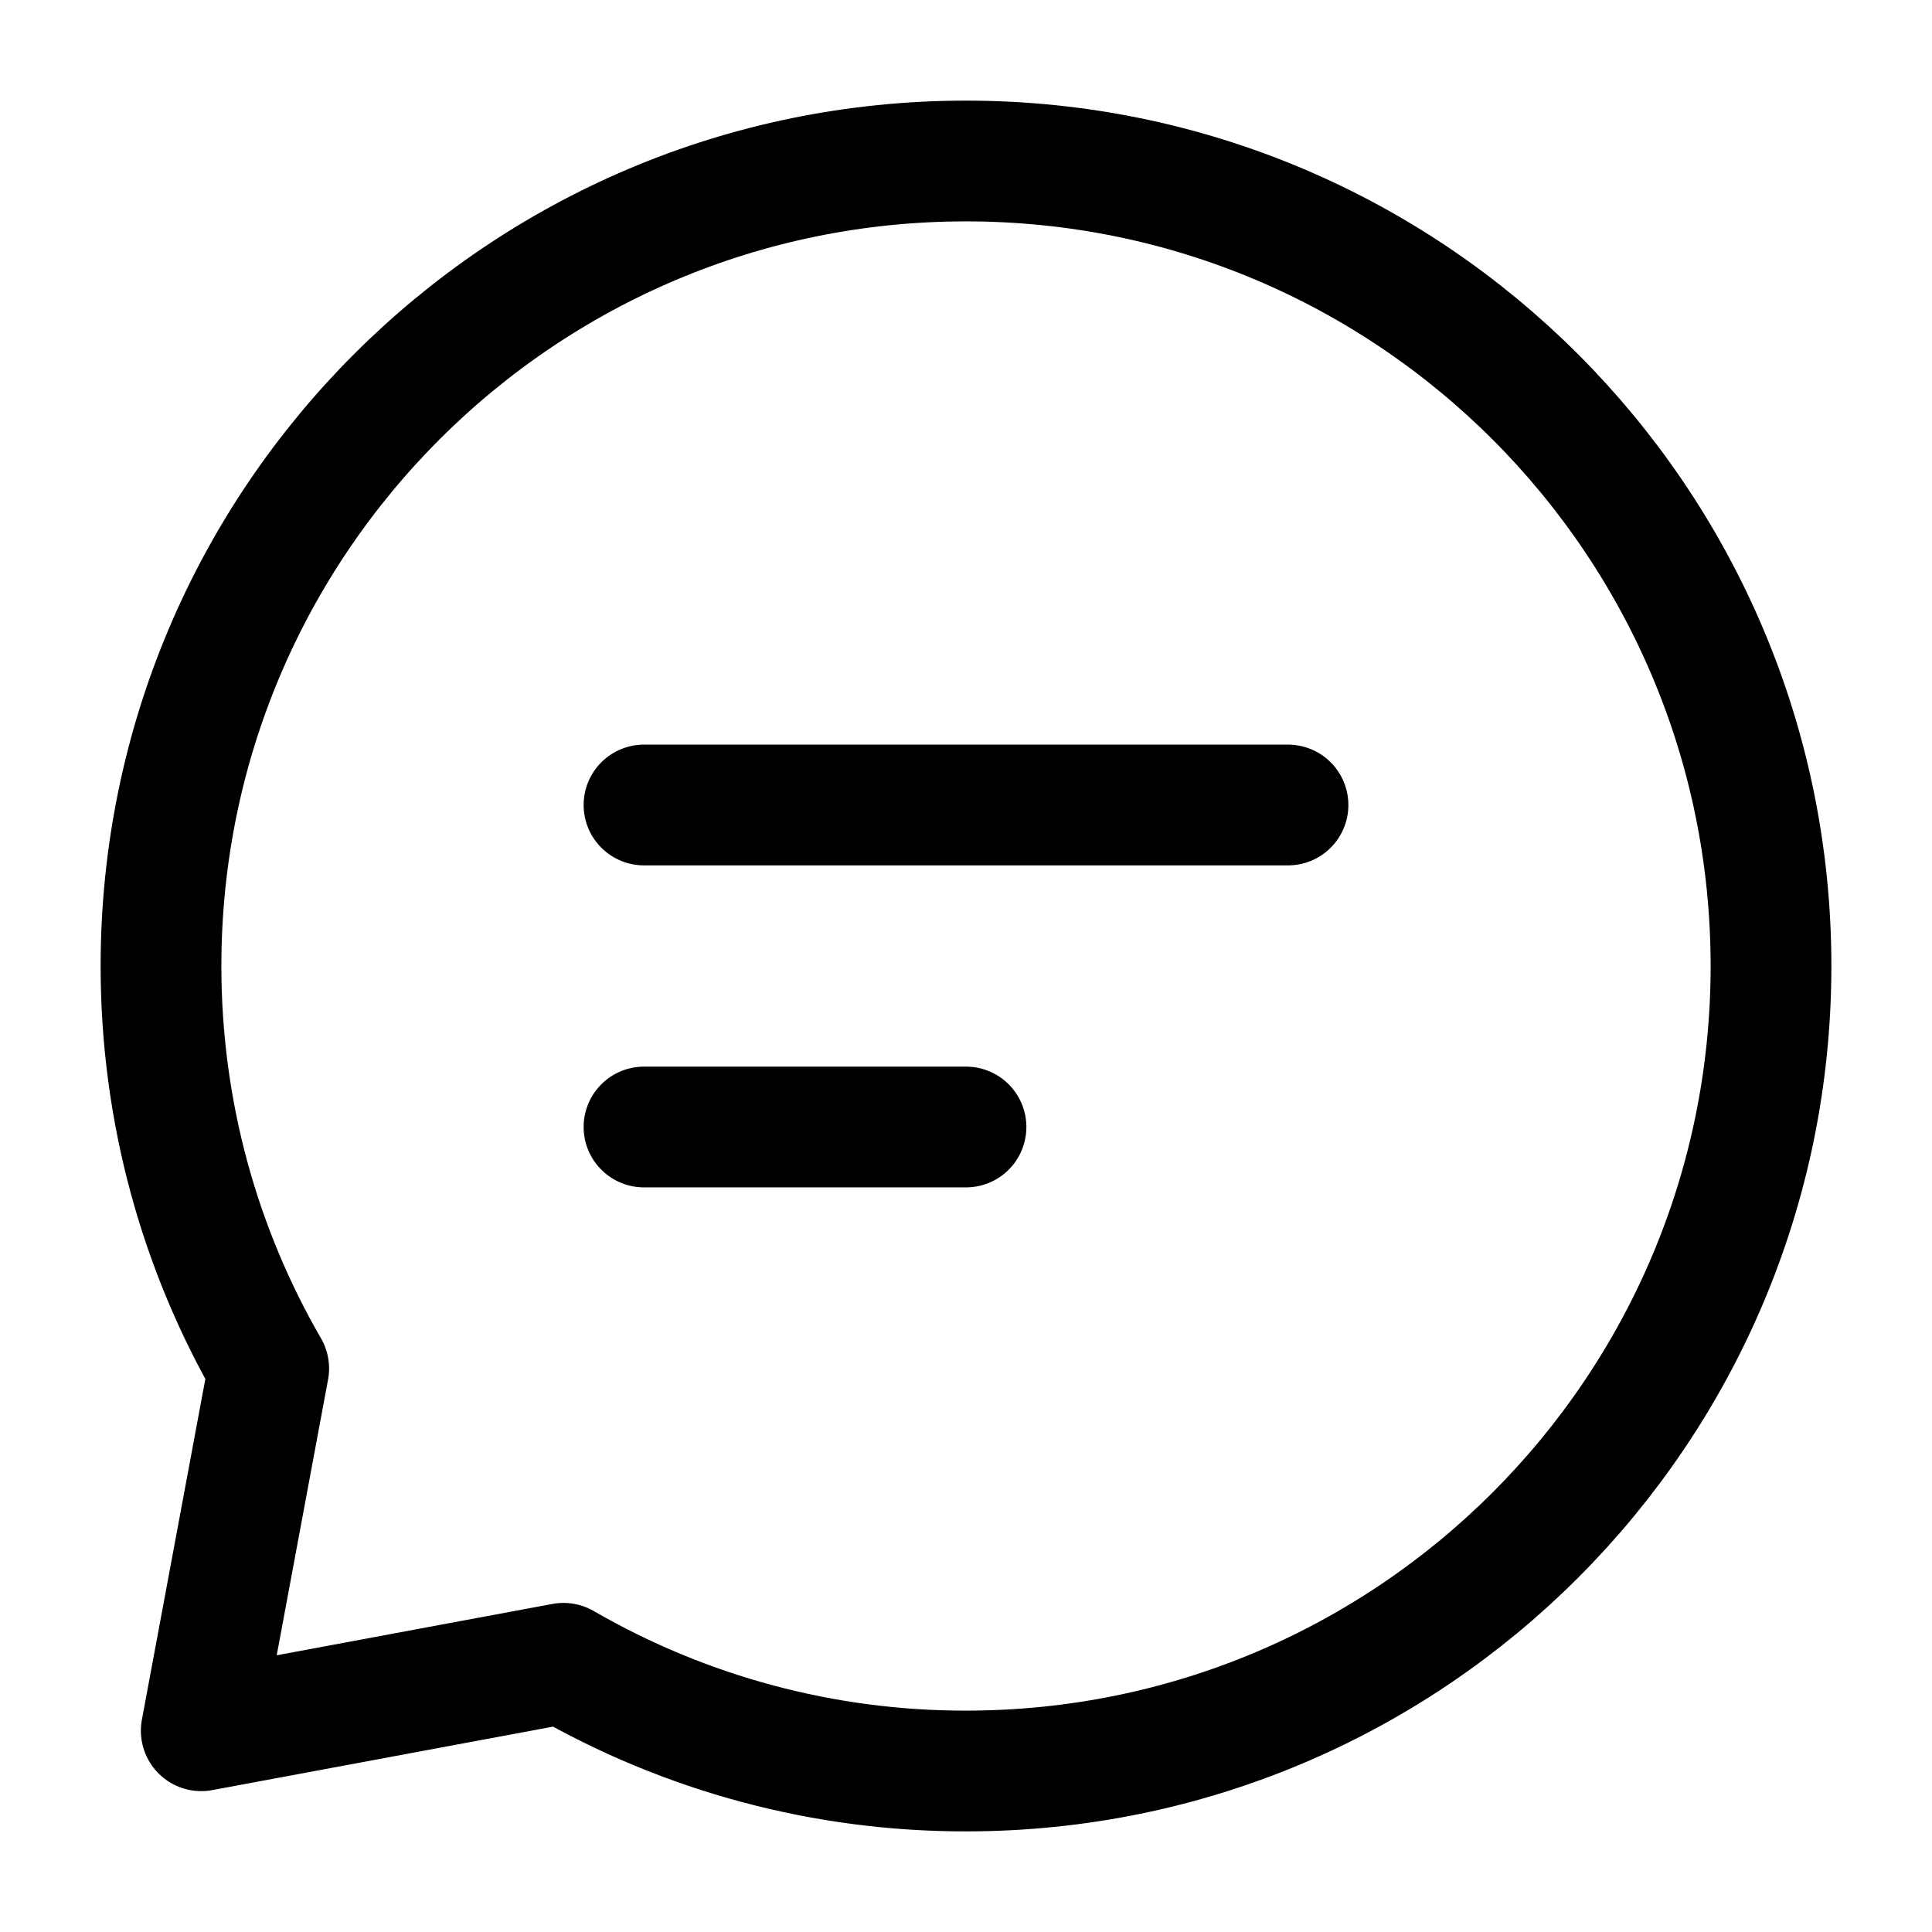
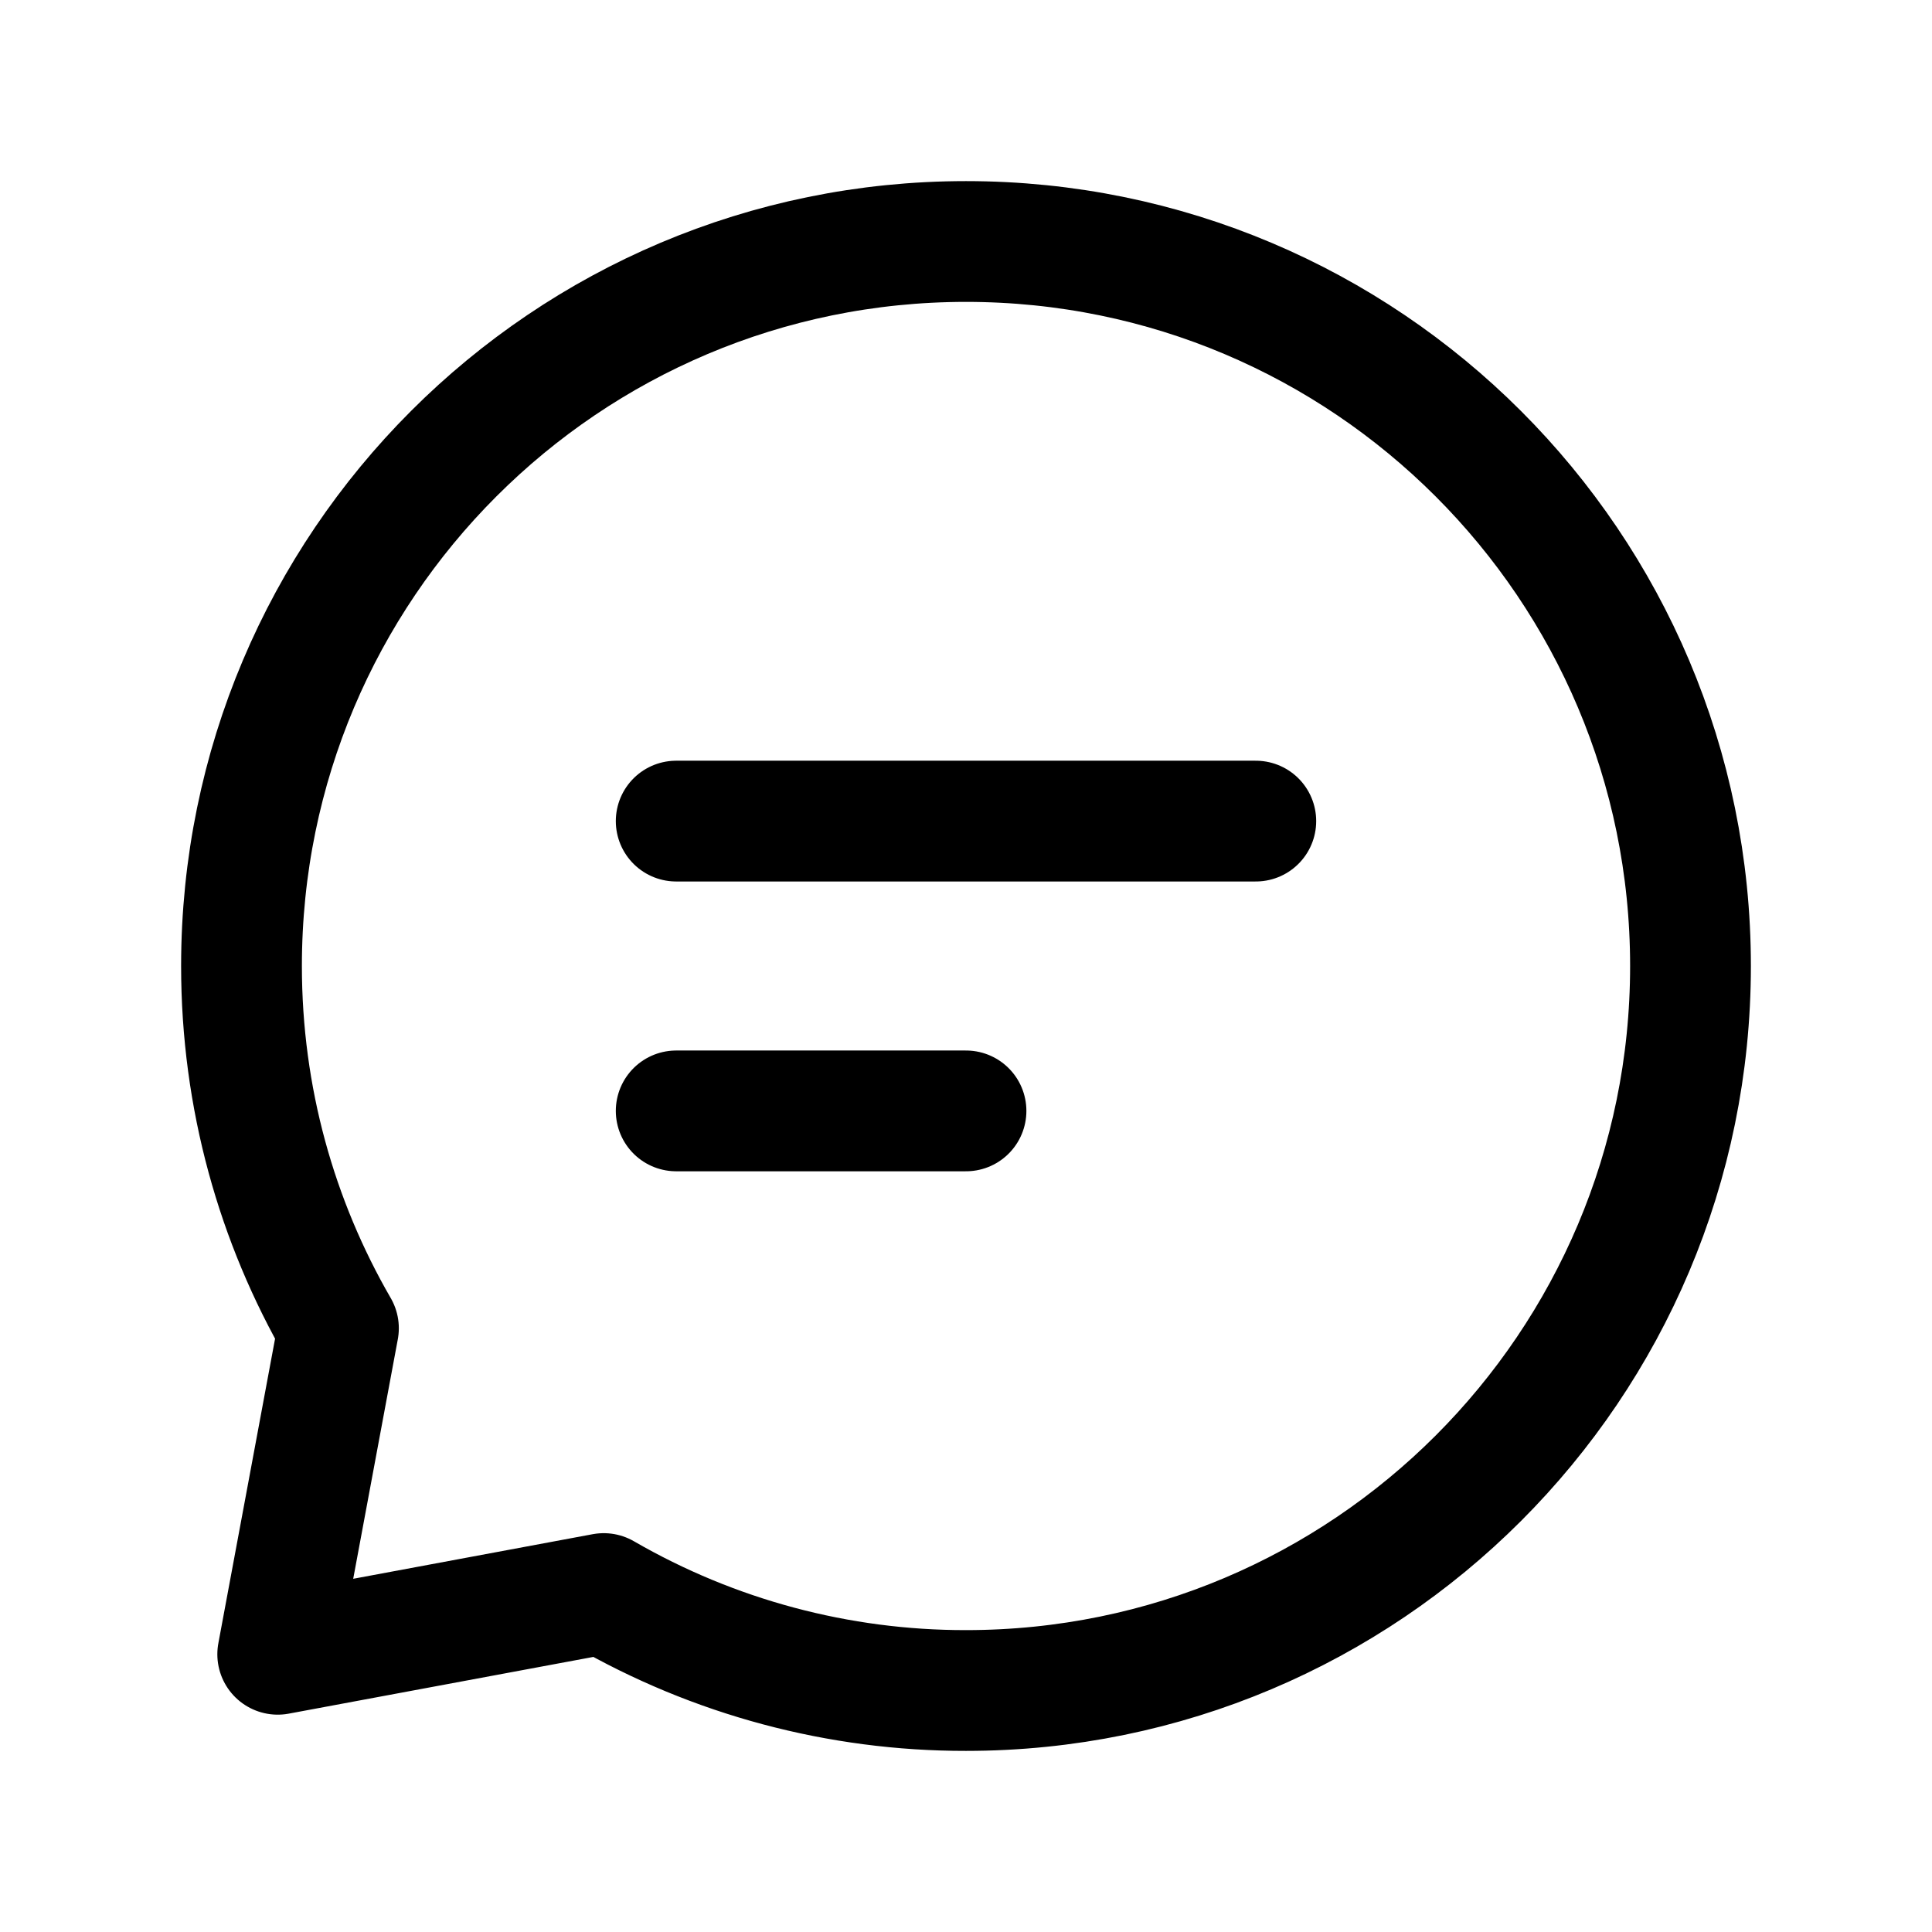
<svg xmlns="http://www.w3.org/2000/svg" viewBox="0 0 24 24" fill="none">
-   <path fill="none" stroke="currentColor" stroke-linecap="round" stroke-linejoin="round" stroke-width="1.5" d="M8 10h8m-8 4h4m0 8c5.523 0 10-4.477 10-10S17.523 2 12 2S2 6.477 2 12c0 1.821.487 3.53 1.338 5L2.5 21.5l4.5-.838A9.96 9.96 0 0 0 12 22" />
+   <path transform="translate(12 12) scale(0.9) translate(-12 -12)" fill="none" stroke="currentColor" stroke-linecap="round" stroke-linejoin="round" stroke-width="1.667" d="M8 10h8m-8 4h4m0 8c5.523 0 10-4.477 10-10S17.523 2 12 2S2 6.477 2 12c0 1.821.487 3.53 1.338 5L2.5 21.5l4.5-.838A9.96 9.96 0 0 0 12 22" />
</svg>
